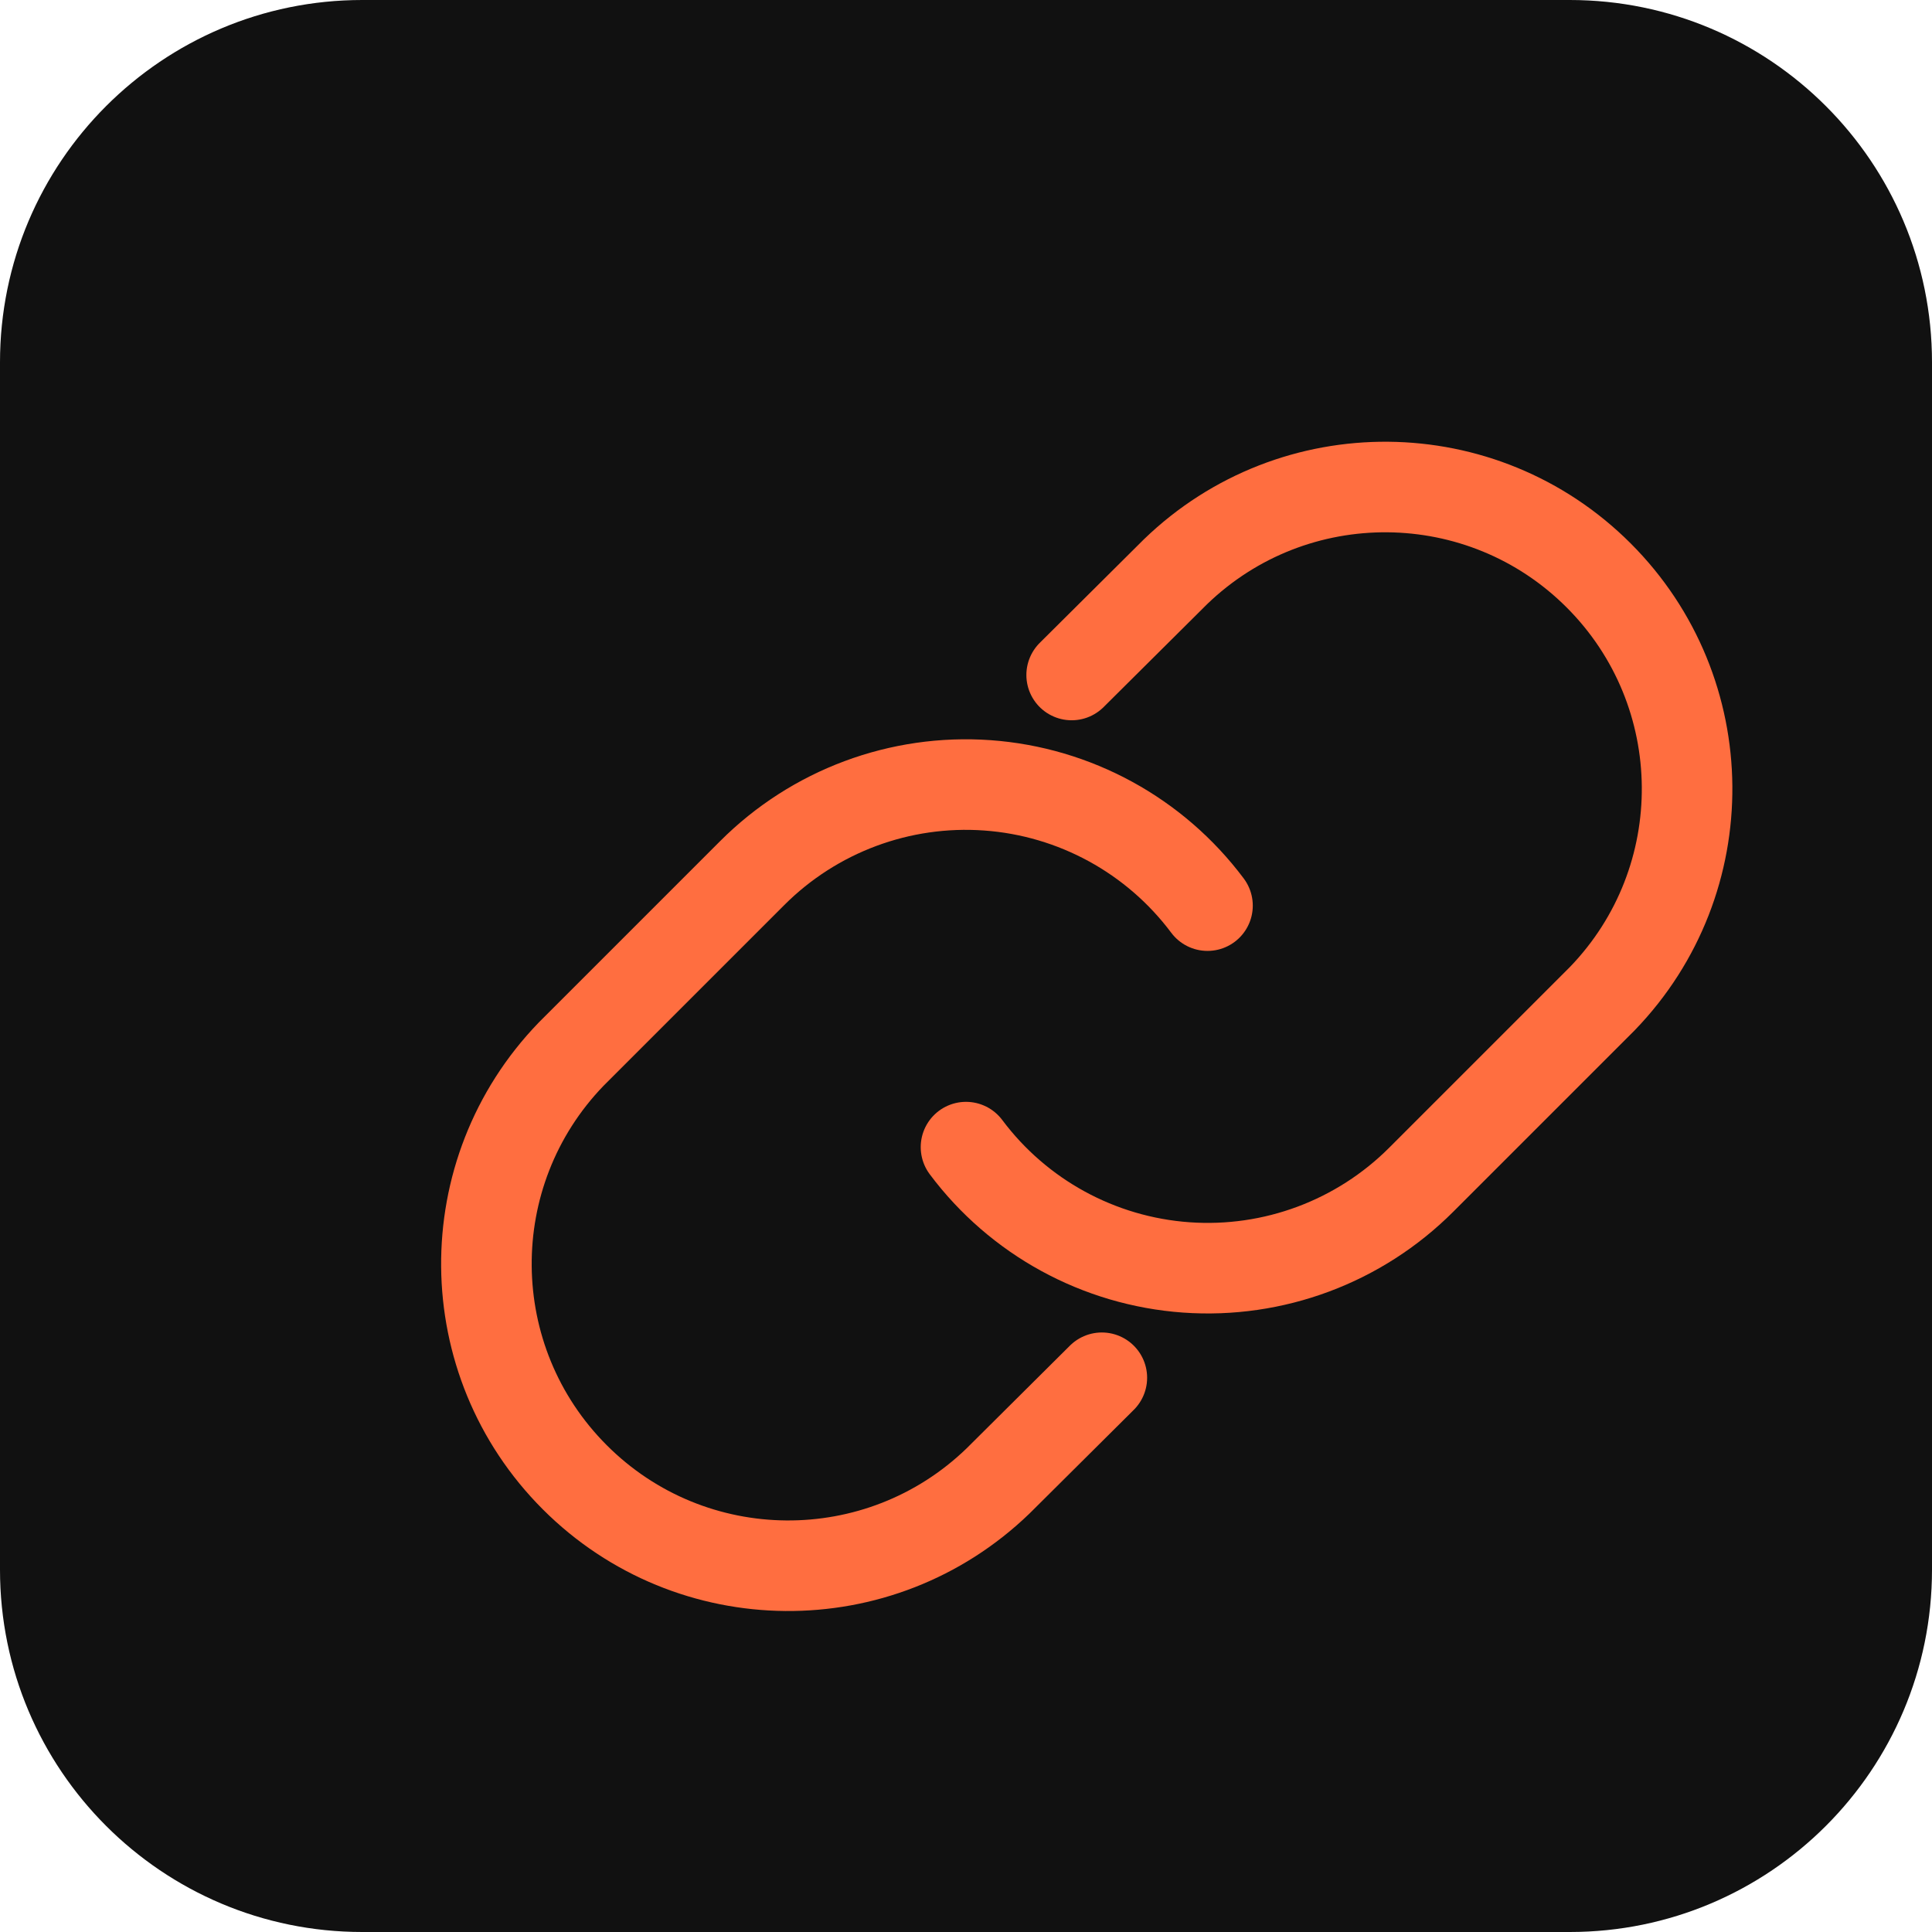
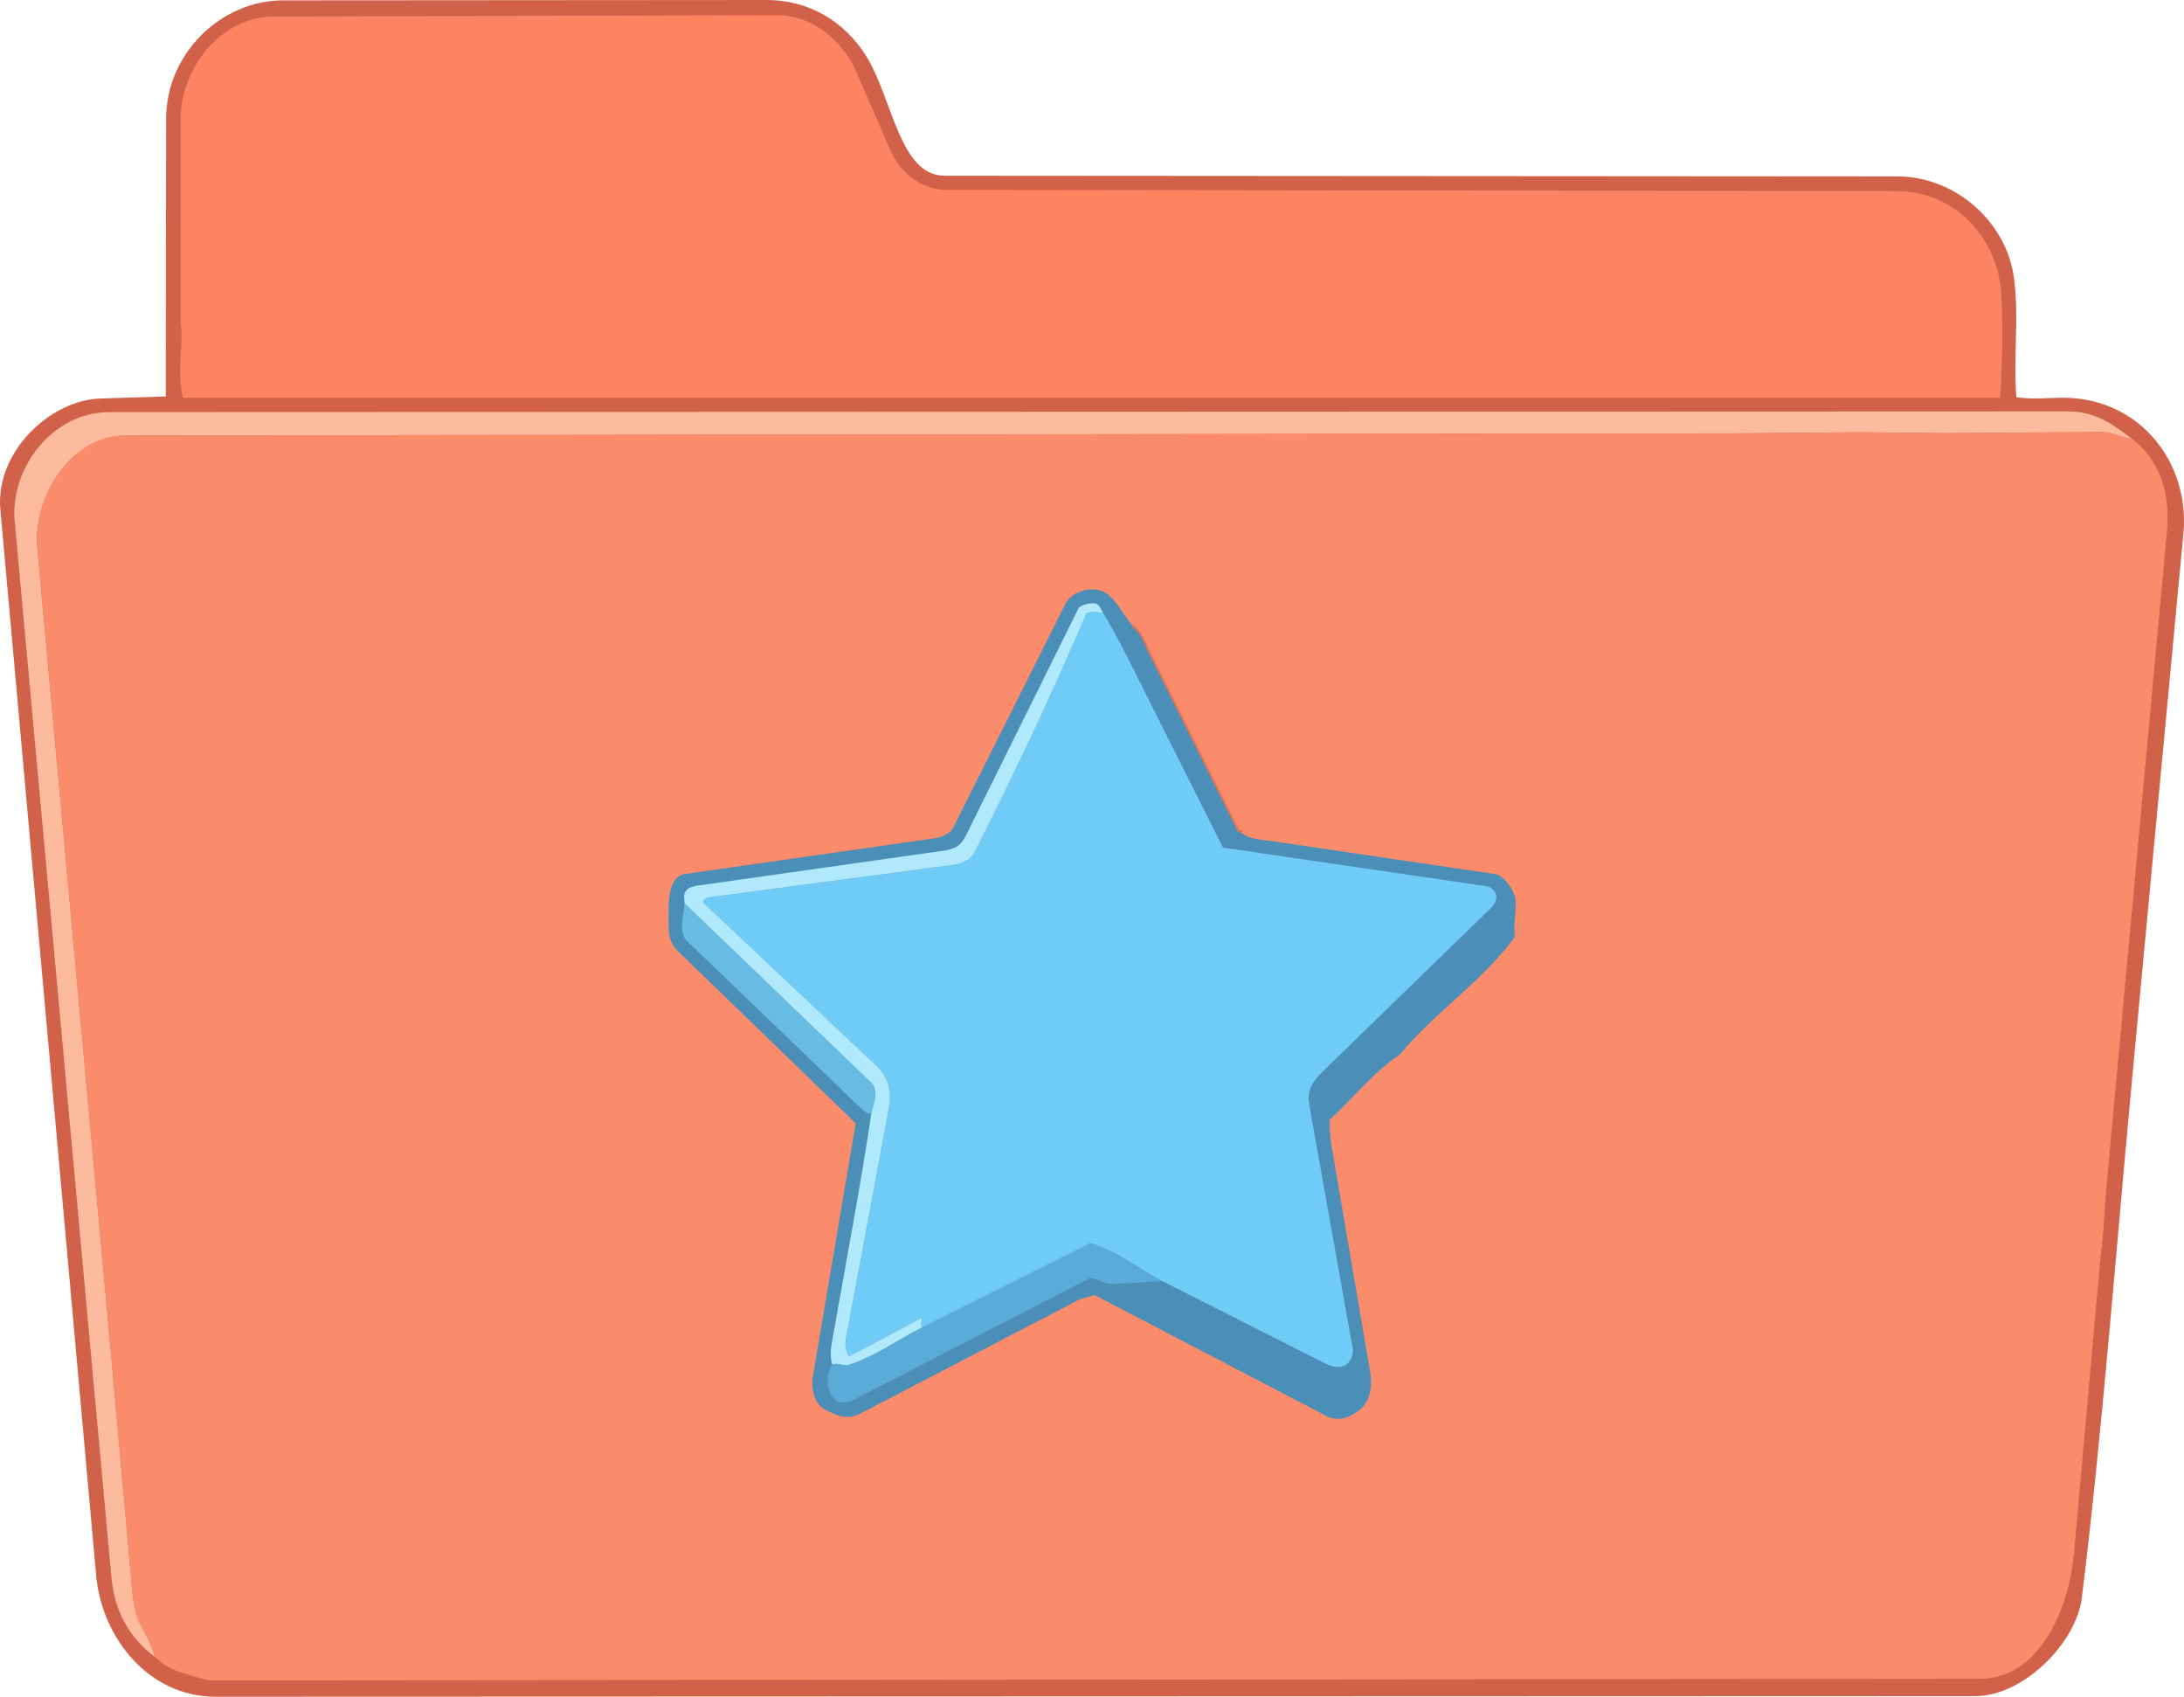
- <svg xmlns="http://www.w3.org/2000/svg" viewBox="0 0 128 128">
-   <rect width="128" height="128" rx="24" fill="#111111" />
-   <g transform="translate(24, 24)" stroke="#FF6E40" stroke-width="6" fill="none" stroke-linecap="round" stroke-linejoin="round">
-     <path d="M40 52a20 20 0 0 0 30.16 2.16l12-12a20 20 0 0 0-28.28-28.28l-6.88 6.84" />
-     <path d="M56 36a20 20 0 0 0-30.16-2.16l-12 12a20 20 0 0 0 28.28 28.28l6.88-6.84" />
+ <svg xmlns="http://www.w3.org/2000/svg" id="Calque_1" data-name="Calque 1" viewBox="0 0 746.06 579.44" width="746.06" height="579.44">
+   <defs>
+     <style>
+       .cls-1 {
+         fill: #fb8c6b;
+       }
+ 
+       .cls-2 {
+         fill: #fd8462;
+       }
+ 
+       .cls-3 {
+         fill: #afe9fb;
+       }
+ 
+       .cls-4 {
+         fill: #fdbb9e;
+       }
+ 
+       .cls-5 {
+         fill: #70cbf7;
+       }
+ 
+       .cls-6 {
+         fill: #68bce3;
+       }
+ 
+       .cls-7 {
+         fill: #5aabd7;
+       }
+ 
+       .cls-8 {
+         fill: #d16249;
+       }
+ 
+       .cls-9 {
+         fill: #4b8eb8;
+       }
+ 
+       .cls-10 {
+         fill: none;
+         stroke: #df7458;
+         stroke-linecap: round;
+         stroke-linejoin: round;
+         stroke-width: .69px;
+       }
+     </style>
+   </defs>
+   <g id="Objet_génératif" data-name="Objet génératif">
+     <g>
+       <path class="cls-8" d="M728.11,370.92c-5.6,59.56-9.8,116.37-16.93,174.67-1.88,15.36-19.83,33.64-36.44,33.65l-601.19.2c-22.7,0-38.79-20.08-40.7-41.37L.12,173.97c-1.77-19.67,17.1-37.33,34.06-37.87l22.45-.71.11-94.77C56.77,18.13,75.64.14,96.67.12L262.03,0c14.17-.01,26.54,7.28,33.93,19.26,9.01,14.62,11.35,40.75,26.74,40.76l325.42.22c19.94.01,37.32,15.66,39.84,34.57,1.85,13.85-.25,27.15.84,40.81,5.42.91,11.43.14,16.83.23,25.34.42,42.52,22.09,40.22,46.44l-17.75,188.63Z" />
+       <path class="cls-2" d="M683.65,100.59c.63,12.39.35,22.93-.44,35.25H62.43c-2.14-10.17.36-18.51-.69-25.16l-.02-70.28c0-16.66,13.42-34.69,31.72-34.74l171.94-.46c12.59-.03,22.74,9.18,27.16,19.36l11.61,26.79c2.96,6.83,9.99,13.5,19.04,13.51l324.91.41c19.54.02,34.56,16.08,35.55,35.32Z" />
+       <path class="cls-4" d="M728.19,149.8c-3.31-.19-6.5-2.29-10.28-2.27l-53.05.4-29.03-.31-42.57.37-550.36.74c-19.05.03-31.69,21.49-30.17,38.18l25.42,277.92,6.84,76.42c1.45,16.2,4.34,12.94,8.01,24.63-8.98-6.5-13.91-16-14.93-27.12L5.03,178.07c-1.67-18.26,12.96-37.32,32.23-37.33l669.17-.24c9.61,0,15.65,4.66,21.77,9.3Z" />
+       <g>
+         <path class="cls-1" d="M728.19,149.8c9.79,7.43,13.22,18.84,12.03,31.71l-20.73,224.65c-.53,5.8-.6,10.66-1.11,15.5l-1.18,11.34-8.74,97.7c-1.52,16.98-10.86,42.61-32.25,42.63l-605.05.53c-7.52-2.21-13.5-3.11-18.15-7.99-3.67-11.69-6.56-8.43-8.01-24.63l-6.84-76.42L12.74,186.91c-1.53-16.68,11.12-38.15,30.17-38.18l550.36-.74,42.57-.37,29.03.31,53.05-.4c3.78-.03,6.97,2.08,10.28,2.27Z" />
+         <g>
+           <path class="cls-9" d="M517.56,306.45c.77,4.04-.73,8.68-.08,13.52-11.17,15.25-27.18,25.57-39.41,40.28-8.82,5.86-15.68,14.63-23.82,22.14-.07,4.12.24,6.82.82,10.21l12.92,75.56c.84,4.94.25,9.54-2.84,12.73-2.15,2.22-7.35,5.14-11.86,2.79l-79.39-41.41c-2.29.85-3.83.84-5.62,1.77l-74.55,38.8c-4.39,2.28-8.46.38-11.89-1.45-3.84-2.04-4.86-7.19-4.05-11.98l14.52-85.78-60.77-58.83c-3.76-3.64-3.14-8.18-3.17-13.14-.01-3.93.07-12.39,5.54-13.17l84.73-12.13c2.91-.42,5.76-1.26,7.21-4.16l37.99-75.75c1.9-3.78,5.84-5.08,9.13-5.17,7.14-.19,9.31,7.17,14.12,12.65,3.04,2.18,4.07,5.9,5.93,9.63l29.42,58.82c2.2,4.41,8.47,4.34,12.98,5l75.47,11.15c2.66.39,6.19,5.34,6.68,7.91Z" />
+           <path class="cls-5" d="M376.73,209.19c4.79,7.82,8.81,16.09,13.33,25.09l27.72,55.19,89.67,13.13c2.2.32,3.38,1.87,3.64,3.09.32,1.49-.51,3.14-1.9,4.49l-57.58,55.99c-3.24,3.15-5.24,6.26-4.35,11.21l14.2,79.65c.58,3.25,1.49,5.32-.68,8.14-1.37,1.78-4.48,2.28-7.45.78l-56.27-28.43c-7.88-3.98-15.13-10.16-24.55-12.9l-57.5,28.76c.27-.65-.8-1.04-.59-1.38.17-.28.95-1.27.25-1.78l-24.56,13.02c-2.18-3.12-1.08-6.27-.46-9.59l13.84-74.18c1.19-6.37.56-11.08-4.47-15.82l-58.4-55.02c-2.17-2.17,4.46-2.53,6.05-2.74l79.61-10.58c2.52-.33,5.48-1.94,6.62-4.18,13.68-26.93,26.38-53.89,38.28-81.69,2.18-.81,3.86-.21,5.56-.23Z" />
+           <path class="cls-3" d="M376.73,209.19c-1.7.03-3.37-.57-5.56.23-11.9,27.8-24.6,54.76-38.28,81.69-1.14,2.24-4.1,3.85-6.62,4.18l-79.61,10.58c-1.59.21-8.21.58-6.05,2.74l58.4,55.02c5.03,4.74,5.66,9.45,4.47,15.82l-13.84,74.18c-.62,3.33-1.72,6.48.46,9.59l24.56-13.02c.7.52-.07,1.5-.25,1.78-.21.34.86.72.59,1.38-8.28,4.14-16.07,9.93-25.21,12.84-1.79.44-3.75-.92-5.37-.21-.59-.6-.85-4.12-.35-6.97,3.49-19.96,10.73-58.55,13.52-78.55.36-2.55,3.03-7.78.06-10.63l-63.81-61.31c.06-1.67-.69-3.12.69-4.52,1.03-1.03,2.05-1.32,4.07-1.61l83.24-11.81c4.47-.63,6.31-1.6,8.23-5.47l38.51-77.7c1.4-1.09,4.98-1.78,6.05-1.17,1.17.66,1.32,1.66,2.11,2.94Z" />
+           <path class="cls-7" d="M397.05,437.51l-16.84.99c-2.87.17-4.8-1.64-7.9-2.01l-79.54,40.99c-2.52,1.3-5.92,2.74-8.37-.35-2.31-2.92-1.99-8.59.02-11.13,1.62-.71,3.58.65,5.37.21,9.14-2.91,16.93-8.69,25.21-12.84l57.5-28.76c9.42,2.74,16.66,8.92,24.55,12.9Z" />
+           <path class="cls-6" d="M297.58,380.47c-1.67-.2-2.86-1.37-4.31-2.77l-58.8-56.54c-2.83-3.04-.75-9.37-.64-12.63l63.81,61.31c2.97,2.85.3,8.08-.06,10.63Z" />
+         </g>
+       </g>
+     </g>
+     <path class="cls-10" d="M387.08,213.94c3.04,2.18,4.07,5.9,5.93,9.63l29.42,58.82c.17,1.08.62,1.75,1.8,1.35" />
  </g>
</svg>
